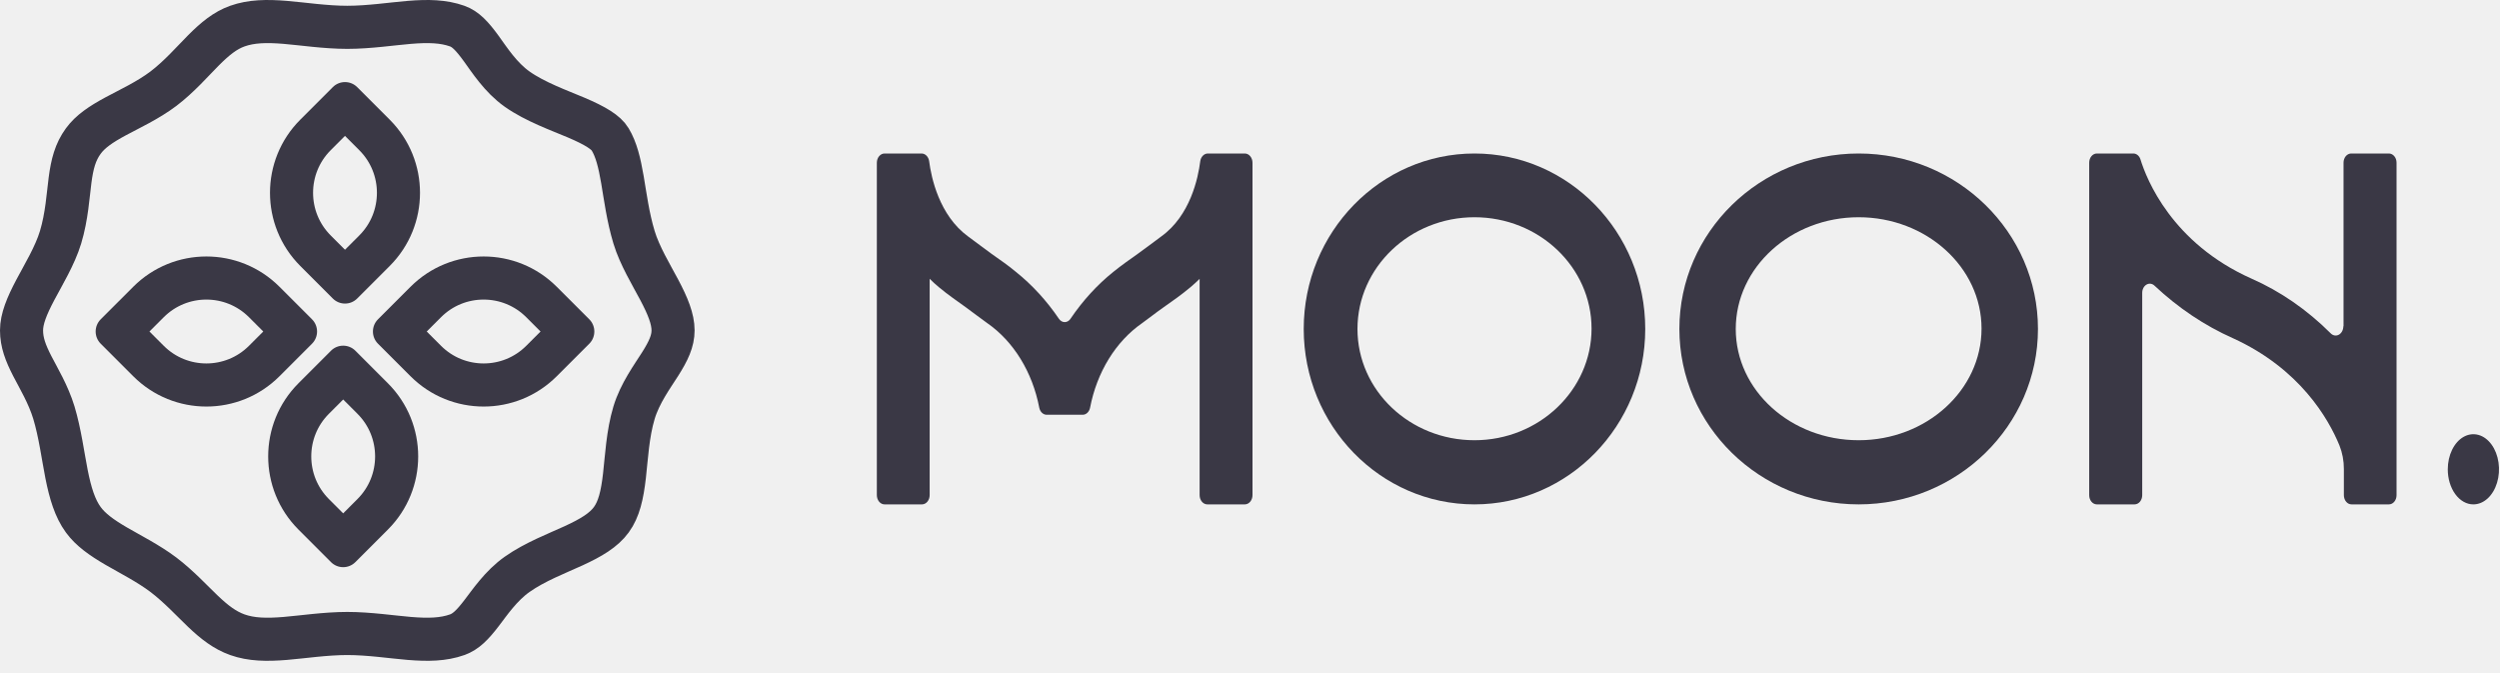
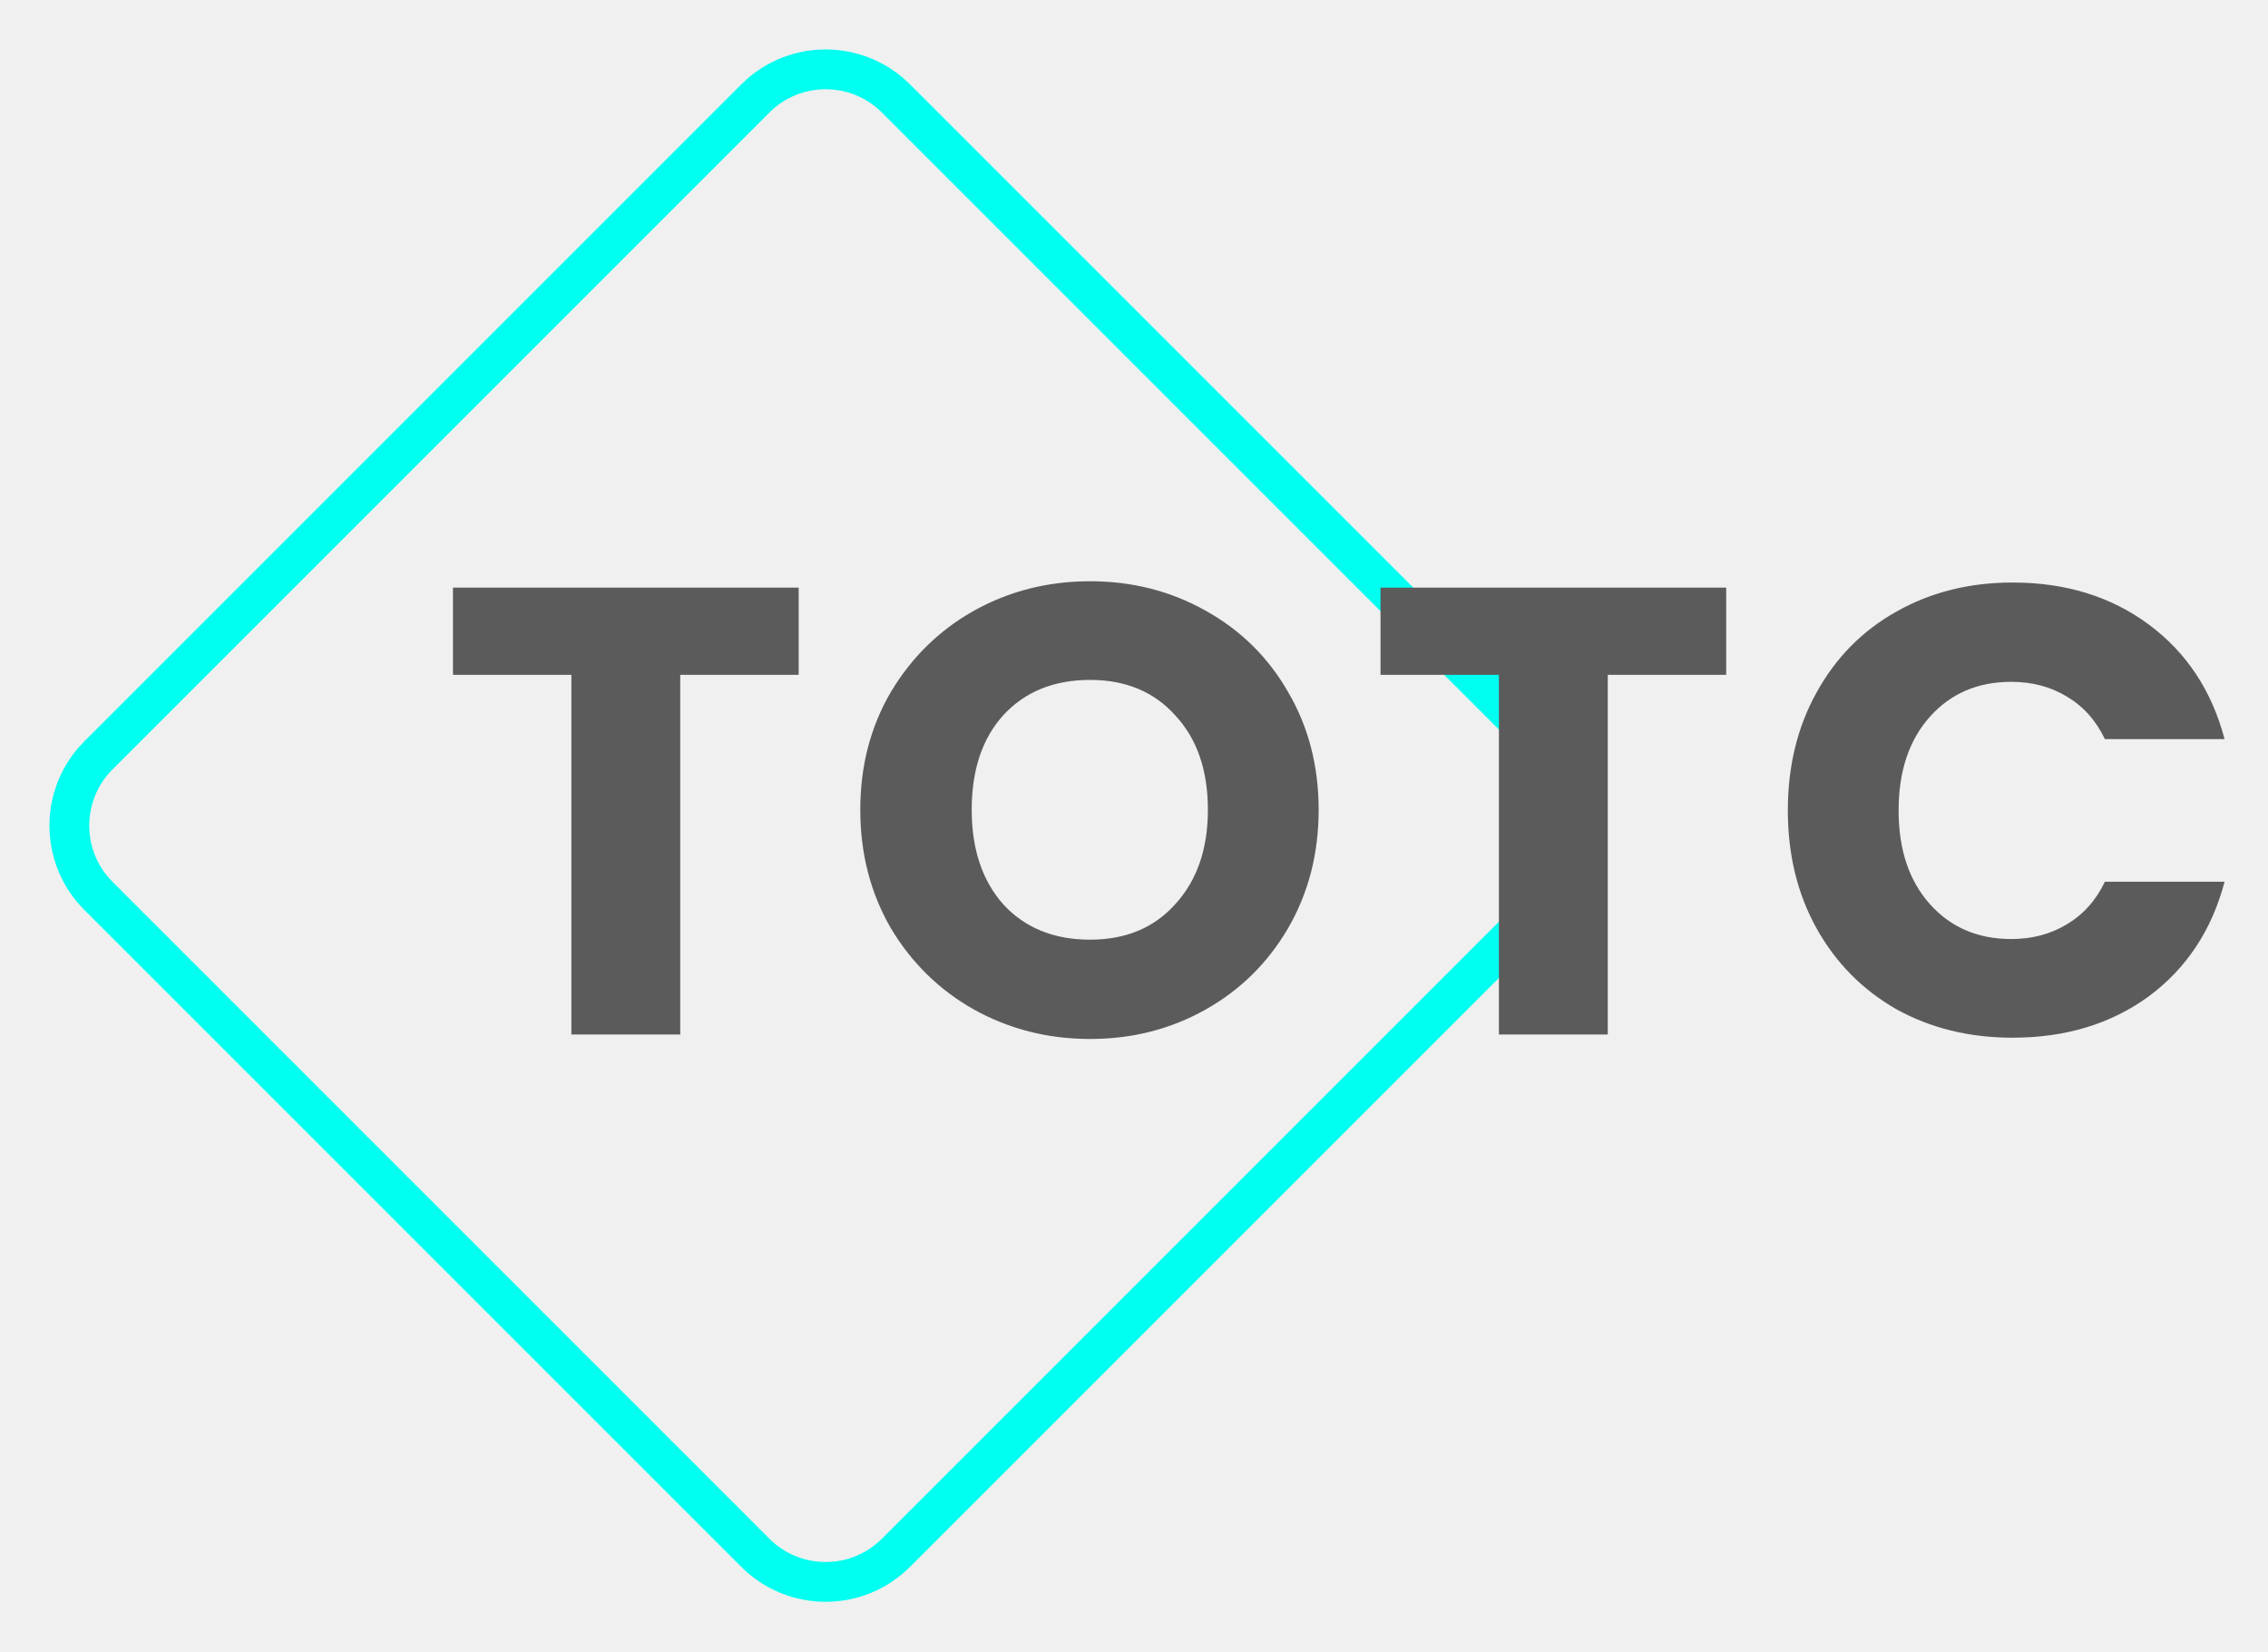
- <svg xmlns="http://www.w3.org/2000/svg" width="145" height="39" viewBox="0 0 145 39" fill="none">
-   <mask id="path-1-inside-1_1_572" fill="white">
-     <path d="M5.844 19.935C5.453 19.544 5.453 18.911 5.844 18.52L7.731 16.633C10.075 14.29 13.874 14.29 16.217 16.633L18.104 18.52C18.495 18.911 18.495 19.544 18.104 19.935L16.217 21.822C13.874 24.166 10.075 24.166 7.731 21.822L5.844 19.935Z" />
-   </mask>
-   <path d="M5.844 19.935C5.453 19.544 5.453 18.911 5.844 18.52L7.731 16.633C10.075 14.29 13.874 14.29 16.217 16.633L18.104 18.52C18.495 18.911 18.495 19.544 18.104 19.935L16.217 21.822C13.874 24.166 10.075 24.166 7.731 21.822L5.844 19.935Z" stroke="#3A3845" stroke-width="5" mask="url(#path-1-inside-1_1_572)" />
-   <mask id="path-2-inside-2_1_572" fill="white">
-     <path d="M21.932 19.935C21.541 19.544 21.541 18.911 21.932 18.52L23.82 16.633C26.163 14.29 29.962 14.29 32.305 16.633L34.193 18.52C34.583 18.911 34.583 19.544 34.193 19.935L32.305 21.822C29.962 24.166 26.163 24.166 23.82 21.822L21.932 19.935Z" />
-   </mask>
-   <path d="M21.932 19.935C21.541 19.544 21.541 18.911 21.932 18.52L23.82 16.633C26.163 14.29 29.962 14.29 32.305 16.633L34.193 18.52C34.583 18.911 34.583 19.544 34.193 19.935L32.305 21.822C29.962 24.166 26.163 24.166 23.82 21.822L21.932 19.935Z" stroke="#3A3845" stroke-width="5" mask="url(#path-2-inside-2_1_572)" />
-   <mask id="path-3-inside-3_1_572" fill="white">
-     <path d="M19.311 5.053C19.702 4.663 20.335 4.663 20.725 5.053L22.613 6.941C24.956 9.284 24.956 13.083 22.613 15.426L20.725 17.314C20.335 17.705 19.702 17.705 19.311 17.314L17.423 15.426C15.08 13.083 15.08 9.284 17.423 6.941L19.311 5.053Z" />
-   </mask>
-   <path d="M19.311 5.053C19.702 4.663 20.335 4.663 20.725 5.053L22.613 6.941C24.956 9.284 24.956 13.083 22.613 15.426L20.725 17.314C20.335 17.705 19.702 17.705 19.311 17.314L17.423 15.426C15.08 13.083 15.08 9.284 17.423 6.941L19.311 5.053Z" stroke="#3A3845" stroke-width="5" mask="url(#path-3-inside-3_1_572)" />
-   <mask id="path-4-inside-4_1_572" fill="white">
-     <path d="M19.205 20.342C19.596 19.952 20.229 19.952 20.62 20.342L22.507 22.23C24.851 24.573 24.851 28.372 22.507 30.715L20.62 32.603C20.229 32.994 19.596 32.994 19.205 32.603L17.318 30.715C14.975 28.372 14.975 24.573 17.318 22.23L19.205 20.342Z" />
-   </mask>
-   <path d="M19.205 20.342C19.596 19.952 20.229 19.952 20.62 20.342L22.507 22.23C24.851 24.573 24.851 28.372 22.507 30.715L20.62 32.603C20.229 32.994 19.596 32.994 19.205 32.603L17.318 30.715C14.975 28.372 14.975 24.573 17.318 22.23L19.205 20.342Z" stroke="#3A3845" stroke-width="5" mask="url(#path-4-inside-4_1_572)" />
-   <path d="M23.75 1.298C24.836 1.208 25.722 1.227 26.527 1.513C27.005 1.682 27.385 2.077 27.924 2.817C28.391 3.46 29.051 4.496 30.009 5.171C31.051 5.906 32.455 6.405 33.428 6.818C34.562 7.3 35.162 7.678 35.406 8.086C35.758 8.674 35.943 9.418 36.116 10.426C36.278 11.371 36.433 12.585 36.79 13.765C37.113 14.831 37.798 15.955 38.247 16.802C38.754 17.758 39.053 18.499 39.053 19.163C39.053 19.784 38.788 20.352 38.296 21.128C37.857 21.821 37.13 22.81 36.79 23.934C36.419 25.159 36.352 26.564 36.234 27.589C36.105 28.72 35.915 29.537 35.47 30.146C35.028 30.751 34.305 31.186 33.272 31.66C32.338 32.088 31.032 32.588 30.009 33.31C29.067 33.973 28.412 34.95 27.943 35.56C27.414 36.251 27.029 36.636 26.527 36.815C25.722 37.101 24.836 37.119 23.75 37.029C22.749 36.946 21.406 36.742 20.151 36.742C18.897 36.742 17.553 36.946 16.553 37.029C15.467 37.119 14.581 37.101 13.775 36.815C13.044 36.555 12.445 36.091 11.776 35.455C11.16 34.869 10.365 34.004 9.479 33.334C8.612 32.679 7.53 32.133 6.748 31.678C5.891 31.179 5.253 30.721 4.833 30.146C4.35 29.486 4.081 28.609 3.859 27.488C3.657 26.465 3.477 25.091 3.127 23.934C2.807 22.878 2.226 21.918 1.87 21.226C1.484 20.473 1.25 19.862 1.25 19.163C1.25 18.499 1.549 17.758 2.056 16.802C2.504 15.955 3.19 14.831 3.513 13.765C3.88 12.553 3.95 11.314 4.065 10.445C4.188 9.517 4.366 8.819 4.833 8.181C5.239 7.625 5.856 7.208 6.713 6.746C7.493 6.326 8.59 5.818 9.479 5.146C10.384 4.462 11.18 3.549 11.801 2.925C12.478 2.245 13.068 1.764 13.775 1.513C14.581 1.227 15.467 1.208 16.553 1.298C17.553 1.381 18.897 1.585 20.151 1.585C21.406 1.585 22.749 1.381 23.75 1.298Z" stroke="#3A3845" stroke-width="2.5" />
-   <path d="M72.227 8.903C72.345 8.903 72.458 8.959 72.542 9.059C72.625 9.159 72.673 9.294 72.674 9.436V28.716C72.674 28.858 72.627 28.994 72.545 29.095C72.462 29.196 72.349 29.253 72.231 29.254H70.049C69.931 29.253 69.818 29.196 69.735 29.095C69.652 28.994 69.606 28.858 69.606 28.716V16.175C69.434 16.343 69.257 16.504 69.074 16.659C68.555 17.095 68.027 17.463 67.516 17.822C67.004 18.18 66.666 18.461 66.263 18.747C65.51 19.271 64.853 19.975 64.335 20.817C63.817 21.659 63.448 22.619 63.251 23.64C63.229 23.758 63.174 23.864 63.095 23.94C63.016 24.016 62.918 24.057 62.816 24.056H60.735C60.634 24.057 60.535 24.016 60.456 23.94C60.377 23.864 60.322 23.758 60.3 23.64C60.103 22.618 59.734 21.656 59.215 20.814C58.696 19.971 58.039 19.266 57.284 18.742C56.881 18.456 56.478 18.141 56.032 17.817C55.584 17.492 54.992 17.09 54.473 16.654C54.291 16.502 54.113 16.341 53.942 16.17V28.716C53.942 28.858 53.895 28.994 53.812 29.095C53.729 29.196 53.617 29.253 53.499 29.254H51.32C51.202 29.253 51.09 29.196 51.007 29.095C50.924 28.994 50.877 28.858 50.877 28.716V9.441C50.877 9.298 50.924 9.162 51.008 9.061C51.092 8.96 51.206 8.903 51.324 8.903H53.478C53.583 8.905 53.684 8.951 53.764 9.034C53.843 9.116 53.896 9.229 53.913 9.354C54.034 10.294 54.493 12.488 56.172 13.714C56.615 14.029 57.054 14.382 57.538 14.726C58.021 15.07 58.492 15.385 58.951 15.773C59.888 16.522 60.727 17.437 61.439 18.485C61.48 18.547 61.531 18.596 61.59 18.631C61.648 18.665 61.712 18.683 61.778 18.683C61.843 18.683 61.907 18.665 61.966 18.631C62.024 18.596 62.076 18.547 62.116 18.485C62.827 17.435 63.664 16.519 64.6 15.768C65.08 15.38 65.579 15.031 66.018 14.721C66.457 14.411 66.948 14.029 67.379 13.714C69.062 12.508 69.521 10.323 69.642 9.354C69.659 9.229 69.712 9.116 69.791 9.034C69.871 8.951 69.972 8.905 70.077 8.903H72.227Z" fill="#3A3845" />
-   <path d="M95.462 19.079C95.462 24.685 91.019 29.254 85.554 29.254C80.089 29.254 75.646 24.69 75.646 19.079C75.646 13.468 80.089 8.903 85.554 8.903C91.019 8.903 95.462 13.468 95.462 19.079ZM85.554 12.6C81.81 12.6 78.765 15.508 78.765 19.079C78.765 22.65 81.81 25.533 85.554 25.533C89.298 25.533 92.347 22.626 92.347 19.059C92.347 15.493 89.298 12.6 85.554 12.6Z" fill="#3A3845" />
-   <path d="M118.249 19.079C118.249 24.685 113.584 29.254 107.846 29.254C102.108 29.254 97.443 24.69 97.443 19.079C97.443 13.468 102.108 8.903 107.846 8.903C113.584 8.903 118.249 13.468 118.249 19.079ZM107.846 12.6C103.915 12.6 100.714 15.508 100.714 19.079C100.714 22.65 103.915 25.533 107.846 25.533C111.777 25.533 114.975 22.626 114.975 19.059C114.975 15.493 111.765 12.6 107.846 12.6Z" fill="#3A3845" />
-   <path d="M135.979 18.928V9.436C135.979 9.366 135.99 9.297 136.013 9.232C136.035 9.168 136.068 9.109 136.109 9.059C136.15 9.01 136.199 8.971 136.253 8.944C136.307 8.917 136.365 8.903 136.423 8.903H138.611C138.67 8.903 138.727 8.917 138.781 8.944C138.835 8.971 138.884 9.01 138.925 9.059C138.967 9.109 138.999 9.168 139.022 9.232C139.044 9.297 139.055 9.366 139.055 9.436V28.721C139.055 28.791 139.044 28.86 139.022 28.925C138.999 28.99 138.967 29.049 138.925 29.098C138.884 29.148 138.835 29.187 138.781 29.214C138.727 29.24 138.67 29.254 138.611 29.254H136.443C136.385 29.254 136.327 29.24 136.273 29.214C136.219 29.187 136.17 29.148 136.129 29.098C136.088 29.049 136.055 28.99 136.033 28.925C136.01 28.86 135.999 28.791 135.999 28.721V27.205C136.001 26.73 135.913 26.261 135.741 25.833C135.099 24.273 133.439 21.385 129.563 19.617C127.926 18.89 126.392 17.864 125.017 16.574C124.952 16.51 124.873 16.47 124.79 16.458C124.707 16.446 124.622 16.463 124.547 16.507C124.471 16.551 124.408 16.619 124.364 16.705C124.32 16.791 124.297 16.89 124.298 16.99V28.721C124.298 28.863 124.251 28.998 124.168 29.098C124.085 29.198 123.972 29.254 123.854 29.254H121.666C121.548 29.254 121.435 29.198 121.352 29.098C121.268 28.998 121.222 28.863 121.222 28.721V9.436C121.222 9.295 121.268 9.159 121.352 9.059C121.435 8.959 121.548 8.903 121.666 8.903H123.794C123.882 8.905 123.968 8.939 124.04 9.001C124.112 9.062 124.167 9.148 124.197 9.247C124.549 10.391 126.01 14.093 130.633 16.157C132.306 16.891 133.862 17.965 135.232 19.331C135.296 19.398 135.375 19.441 135.459 19.455C135.544 19.47 135.629 19.455 135.707 19.413C135.784 19.37 135.85 19.302 135.896 19.216C135.942 19.131 135.967 19.031 135.967 18.928H135.979Z" fill="#3A3845" />
-   <path d="M142.028 27.219C142.028 26.816 142.115 26.423 142.278 26.088C142.442 25.753 142.674 25.492 142.946 25.338C143.218 25.185 143.517 25.145 143.805 25.224C144.094 25.302 144.358 25.497 144.566 25.782C144.774 26.067 144.915 26.43 144.972 26.825C145.029 27.22 144.999 27.63 144.886 28.001C144.773 28.373 144.582 28.691 144.337 28.914C144.092 29.137 143.804 29.255 143.51 29.254C143.315 29.254 143.122 29.202 142.942 29.099C142.762 28.997 142.598 28.847 142.461 28.658C142.323 28.469 142.214 28.244 142.14 27.998C142.065 27.751 142.027 27.486 142.028 27.219Z" fill="#3A3845" />
+ <svg xmlns="http://www.w3.org/2000/svg" width="114" height="83" viewBox="0 0 114 83" fill="none">
+   <path d="M37.965 4.95C39.917 2.998 43.083 2.998 45.035 4.95L78.05 37.965C80.002 39.917 80.002 43.083 78.05 45.035L45.035 78.05C43.083 80.002 39.917 80.002 37.965 78.05L4.95 45.035C2.998 43.083 2.998 39.917 4.95 37.965L37.965 4.95Z" stroke="#00FFF0" stroke-width="2" />
+   <path d="M40.144 29.536V33.92H34.192V52H28.72V33.92H22.768V29.536H40.144ZM54.794 52.224C52.682 52.224 50.741 51.733 48.97 50.752C47.221 49.771 45.824 48.405 44.778 46.656C43.754 44.885 43.242 42.901 43.242 40.704C43.242 38.507 43.754 36.533 44.778 34.784C45.824 33.035 47.221 31.669 48.97 30.688C50.741 29.707 52.682 29.216 54.794 29.216C56.906 29.216 58.837 29.707 60.586 30.688C62.357 31.669 63.744 33.035 64.746 34.784C65.77 36.533 66.282 38.507 66.282 40.704C66.282 42.901 65.77 44.885 64.746 46.656C63.722 48.405 62.336 49.771 60.586 50.752C58.837 51.733 56.906 52.224 54.794 52.224ZM54.794 47.232C56.586 47.232 58.016 46.635 59.082 45.44C60.17 44.245 60.714 42.667 60.714 40.704C60.714 38.72 60.17 37.141 59.082 35.968C58.016 34.773 56.586 34.176 54.794 34.176C52.981 34.176 51.53 34.763 50.442 35.936C49.376 37.109 48.842 38.699 48.842 40.704C48.842 42.688 49.376 44.277 50.442 45.472C51.53 46.645 52.981 47.232 54.794 47.232ZM86.766 29.536V33.92H80.814V52H75.343V33.92H69.391V29.536H86.766ZM89.865 40.736C89.865 38.517 90.345 36.544 91.305 34.816C92.265 33.067 93.598 31.712 95.305 30.752C97.033 29.771 98.985 29.28 101.161 29.28C103.827 29.28 106.11 29.984 108.009 31.392C109.907 32.8 111.177 34.72 111.817 37.152H105.801C105.353 36.213 104.713 35.499 103.881 35.008C103.07 34.517 102.142 34.272 101.097 34.272C99.411 34.272 98.046 34.859 97.001 36.032C95.955 37.205 95.433 38.773 95.433 40.736C95.433 42.699 95.955 44.267 97.001 45.44C98.046 46.613 99.411 47.2 101.097 47.2C102.142 47.2 103.07 46.955 103.881 46.464C104.713 45.973 105.353 45.259 105.801 44.32H111.817C111.177 46.752 109.907 48.672 108.009 50.08C106.11 51.467 103.827 52.16 101.161 52.16C98.985 52.16 97.033 51.68 95.305 50.72C93.598 49.739 92.265 48.384 91.305 46.656C90.345 44.928 89.865 42.955 89.865 40.736Z" fill="#5B5B5B" />
</svg>
